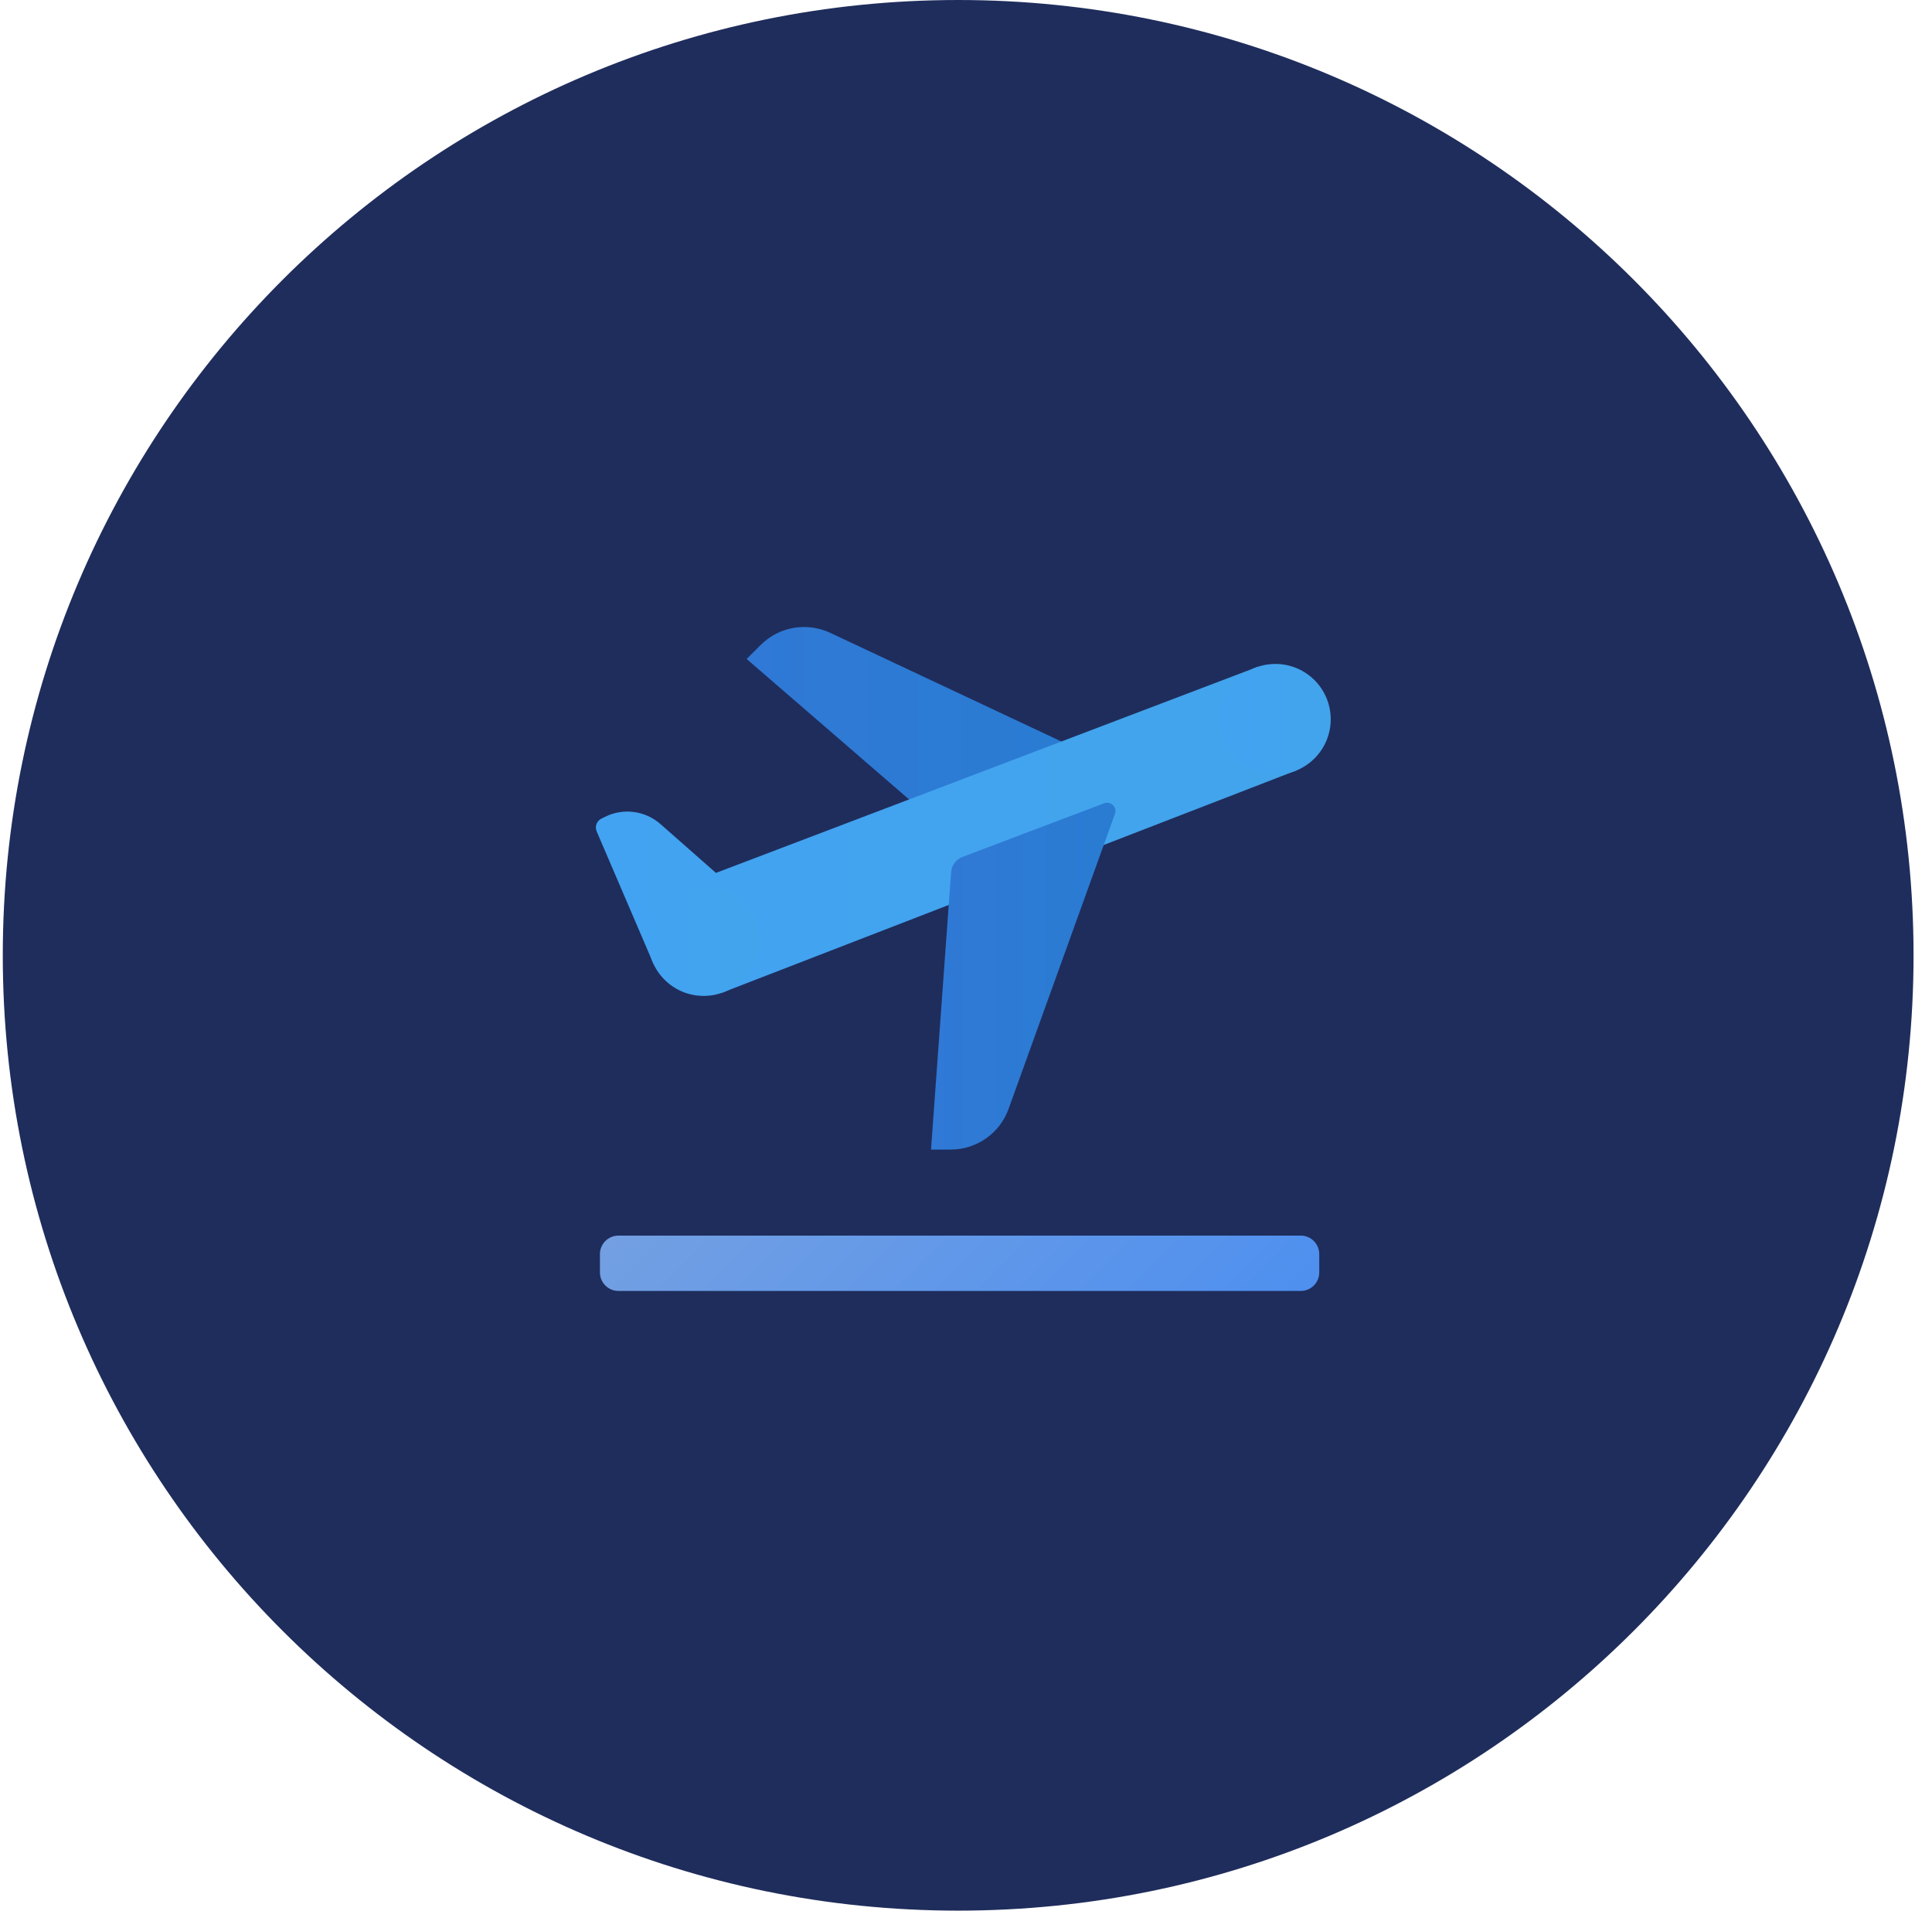
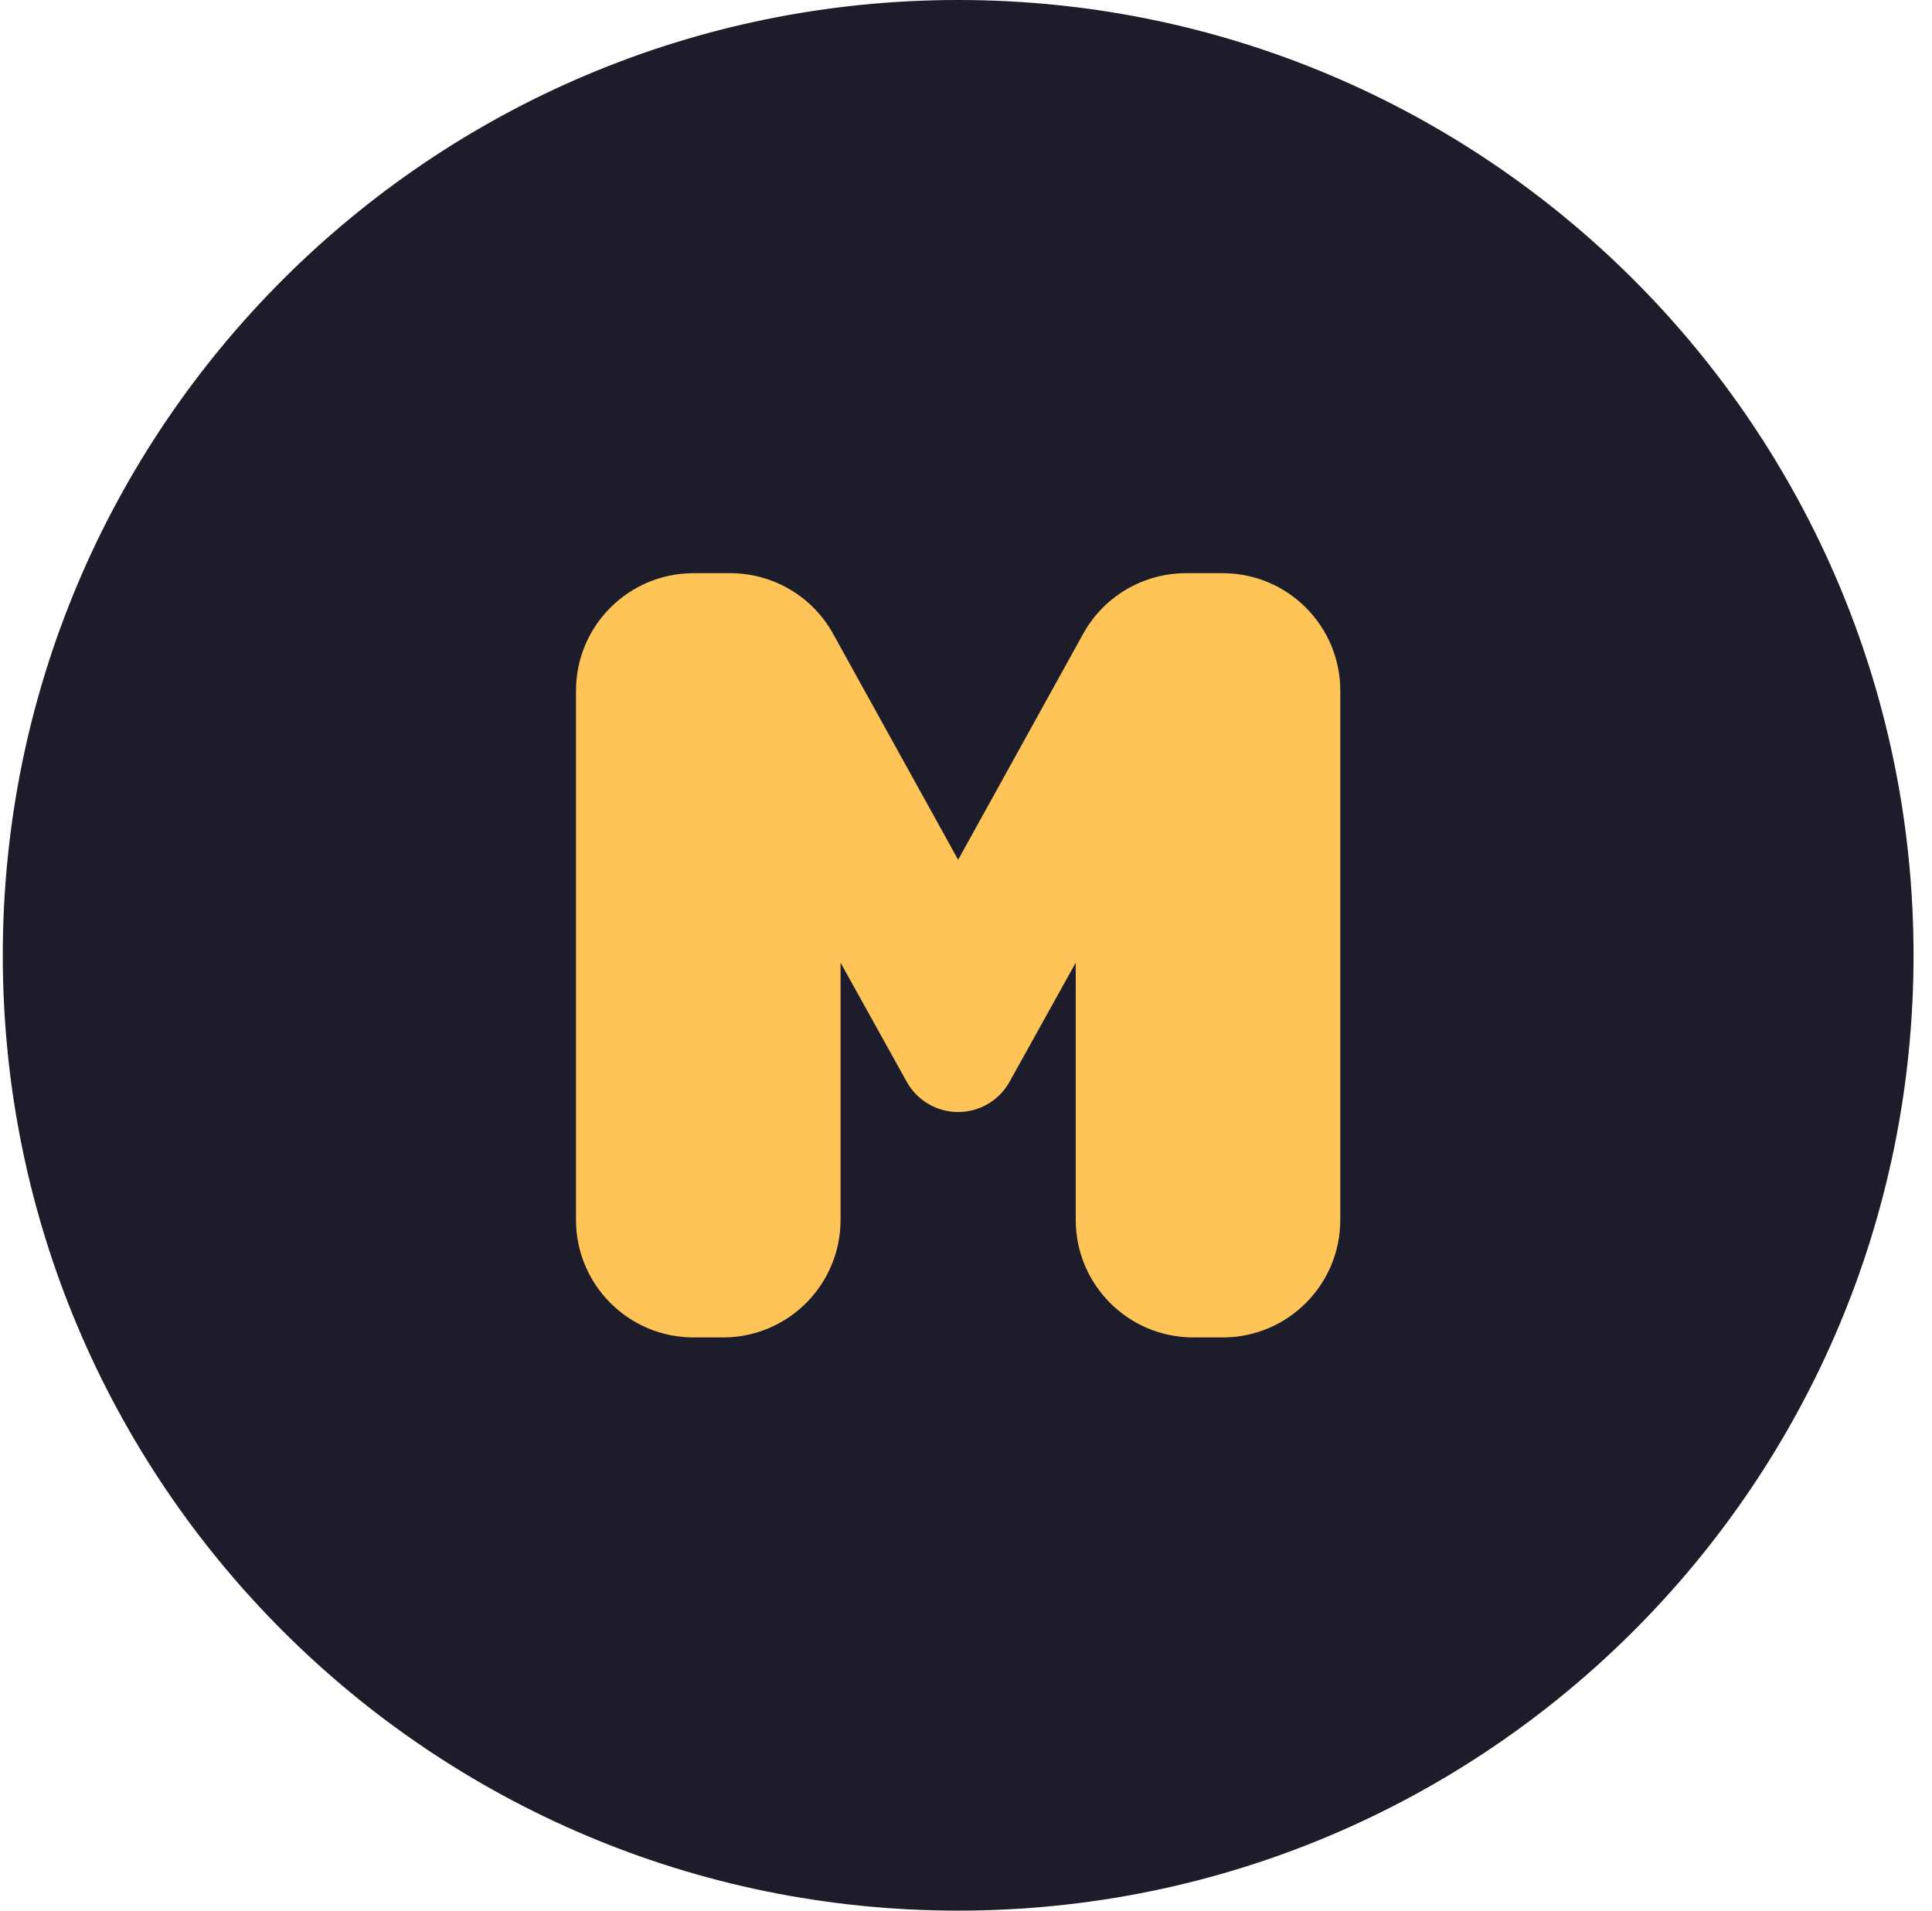
<svg xmlns="http://www.w3.org/2000/svg" width="91" height="90" viewBox="0 0 91 90" fill="none">
-   <circle cx="45.131" cy="45" r="45" fill="#1F2D5C" />
-   <path d="M61.269 60.809H29.127C28.649 60.809 28.258 60.418 28.258 59.941V59.072C28.258 58.594 28.649 58.203 29.127 58.203H61.269C61.747 58.203 62.138 58.594 62.138 59.072V59.941C62.138 60.418 61.747 60.809 61.269 60.809Z" fill="url(#paint0_linear_2783_1138)" />
-   <path d="M51.341 35.562L39.106 29.81C38.001 29.291 36.689 29.52 35.826 30.384L35.168 31.041L43.387 38.148L51.341 35.562Z" fill="url(#paint1_linear_2783_1138)" />
-   <path d="M61.07 36.287L59.261 31.402L33.722 41.118L31.109 38.818C30.389 38.184 29.356 38.049 28.497 38.477L28.324 38.563C28.103 38.674 28.007 38.937 28.104 39.163L30.782 45.406L33.993 46.767L61.07 36.287Z" fill="url(#paint2_linear_2783_1138)" />
-   <path d="M60.073 36.488C61.512 36.488 62.679 35.321 62.679 33.882C62.679 32.442 61.512 31.275 60.073 31.275C58.634 31.275 57.467 32.442 57.467 33.882C57.467 35.321 58.634 36.488 60.073 36.488Z" fill="url(#paint3_linear_2783_1138)" />
-   <path d="M33.143 46.912C34.583 46.912 35.749 45.745 35.749 44.305C35.749 42.866 34.583 41.699 33.143 41.699C31.704 41.699 30.537 42.866 30.537 44.305C30.537 45.745 31.704 46.912 33.143 46.912Z" fill="url(#paint4_linear_2783_1138)" />
-   <path d="M45.332 40.366C45.03 40.48 44.823 40.759 44.799 41.08L43.852 54.15H44.781C46.002 54.15 47.092 53.384 47.505 52.236L52.515 38.338C52.629 38.023 52.321 37.72 52.008 37.839L45.332 40.366Z" fill="url(#paint5_linear_2783_1138)" />
-   <defs>
-     <linearGradient id="paint0_linear_2783_1138" x1="35.927" y1="50.234" x2="53.659" y2="67.968" gradientUnits="userSpaceOnUse">
-       <stop stop-color="#74A0E2" />
-       <stop offset="1" stop-color="#4F90EF" />
-     </linearGradient>
-     <linearGradient id="paint1_linear_2783_1138" x1="35.168" y1="33.841" x2="51.341" y2="33.841" gradientUnits="userSpaceOnUse">
-       <stop stop-color="#3079D6" />
-       <stop offset="1" stop-color="#297CD2" />
-     </linearGradient>
-     <linearGradient id="paint2_linear_2783_1138" x1="28.066" y1="39.085" x2="61.07" y2="39.085" gradientUnits="userSpaceOnUse">
-       <stop stop-color="#42A3F2" />
-       <stop offset="1" stop-color="#42A4EB" />
-     </linearGradient>
-     <linearGradient id="paint3_linear_2783_1138" x1="57.467" y1="33.882" x2="62.679" y2="33.882" gradientUnits="userSpaceOnUse">
-       <stop stop-color="#42A3F2" />
-       <stop offset="1" stop-color="#42A4EB" />
-     </linearGradient>
-     <linearGradient id="paint4_linear_2783_1138" x1="30.537" y1="44.305" x2="35.749" y2="44.305" gradientUnits="userSpaceOnUse">
-       <stop stop-color="#42A3F2" />
-       <stop offset="1" stop-color="#42A4EB" />
-     </linearGradient>
-     <linearGradient id="paint5_linear_2783_1138" x1="43.852" y1="45.981" x2="52.54" y2="45.981" gradientUnits="userSpaceOnUse">
-       <stop stop-color="#3079D6" />
-       <stop offset="1" stop-color="#297CD2" />
-     </linearGradient>
-   </defs>
+   <circle cx="45.131" cy="45" r="45" fill="#1C1C2B" />
+   <path transform="translate(27.13 27) scale(0.6923)" d="M0 8C0 3.58 3.58 0 8 0h2.5c2.9 0 5.57 1.57 6.98 4.1L26 19.5l8.52-15.4C35.93 1.57 38.6 0 41.5 0H44c4.42 0 8 3.58 8 8v36c0 4.42-3.58 8-8 8h-2c-4.42 0-8-3.58-8-8V26.5l-4.5 8.1a4 4 0 0 1-7 0L18 26.5V44c0 4.42-3.58 8-8 8H8c-4.42 0-8-3.58-8-8V8Z" fill="#FFC457" />
</svg>
